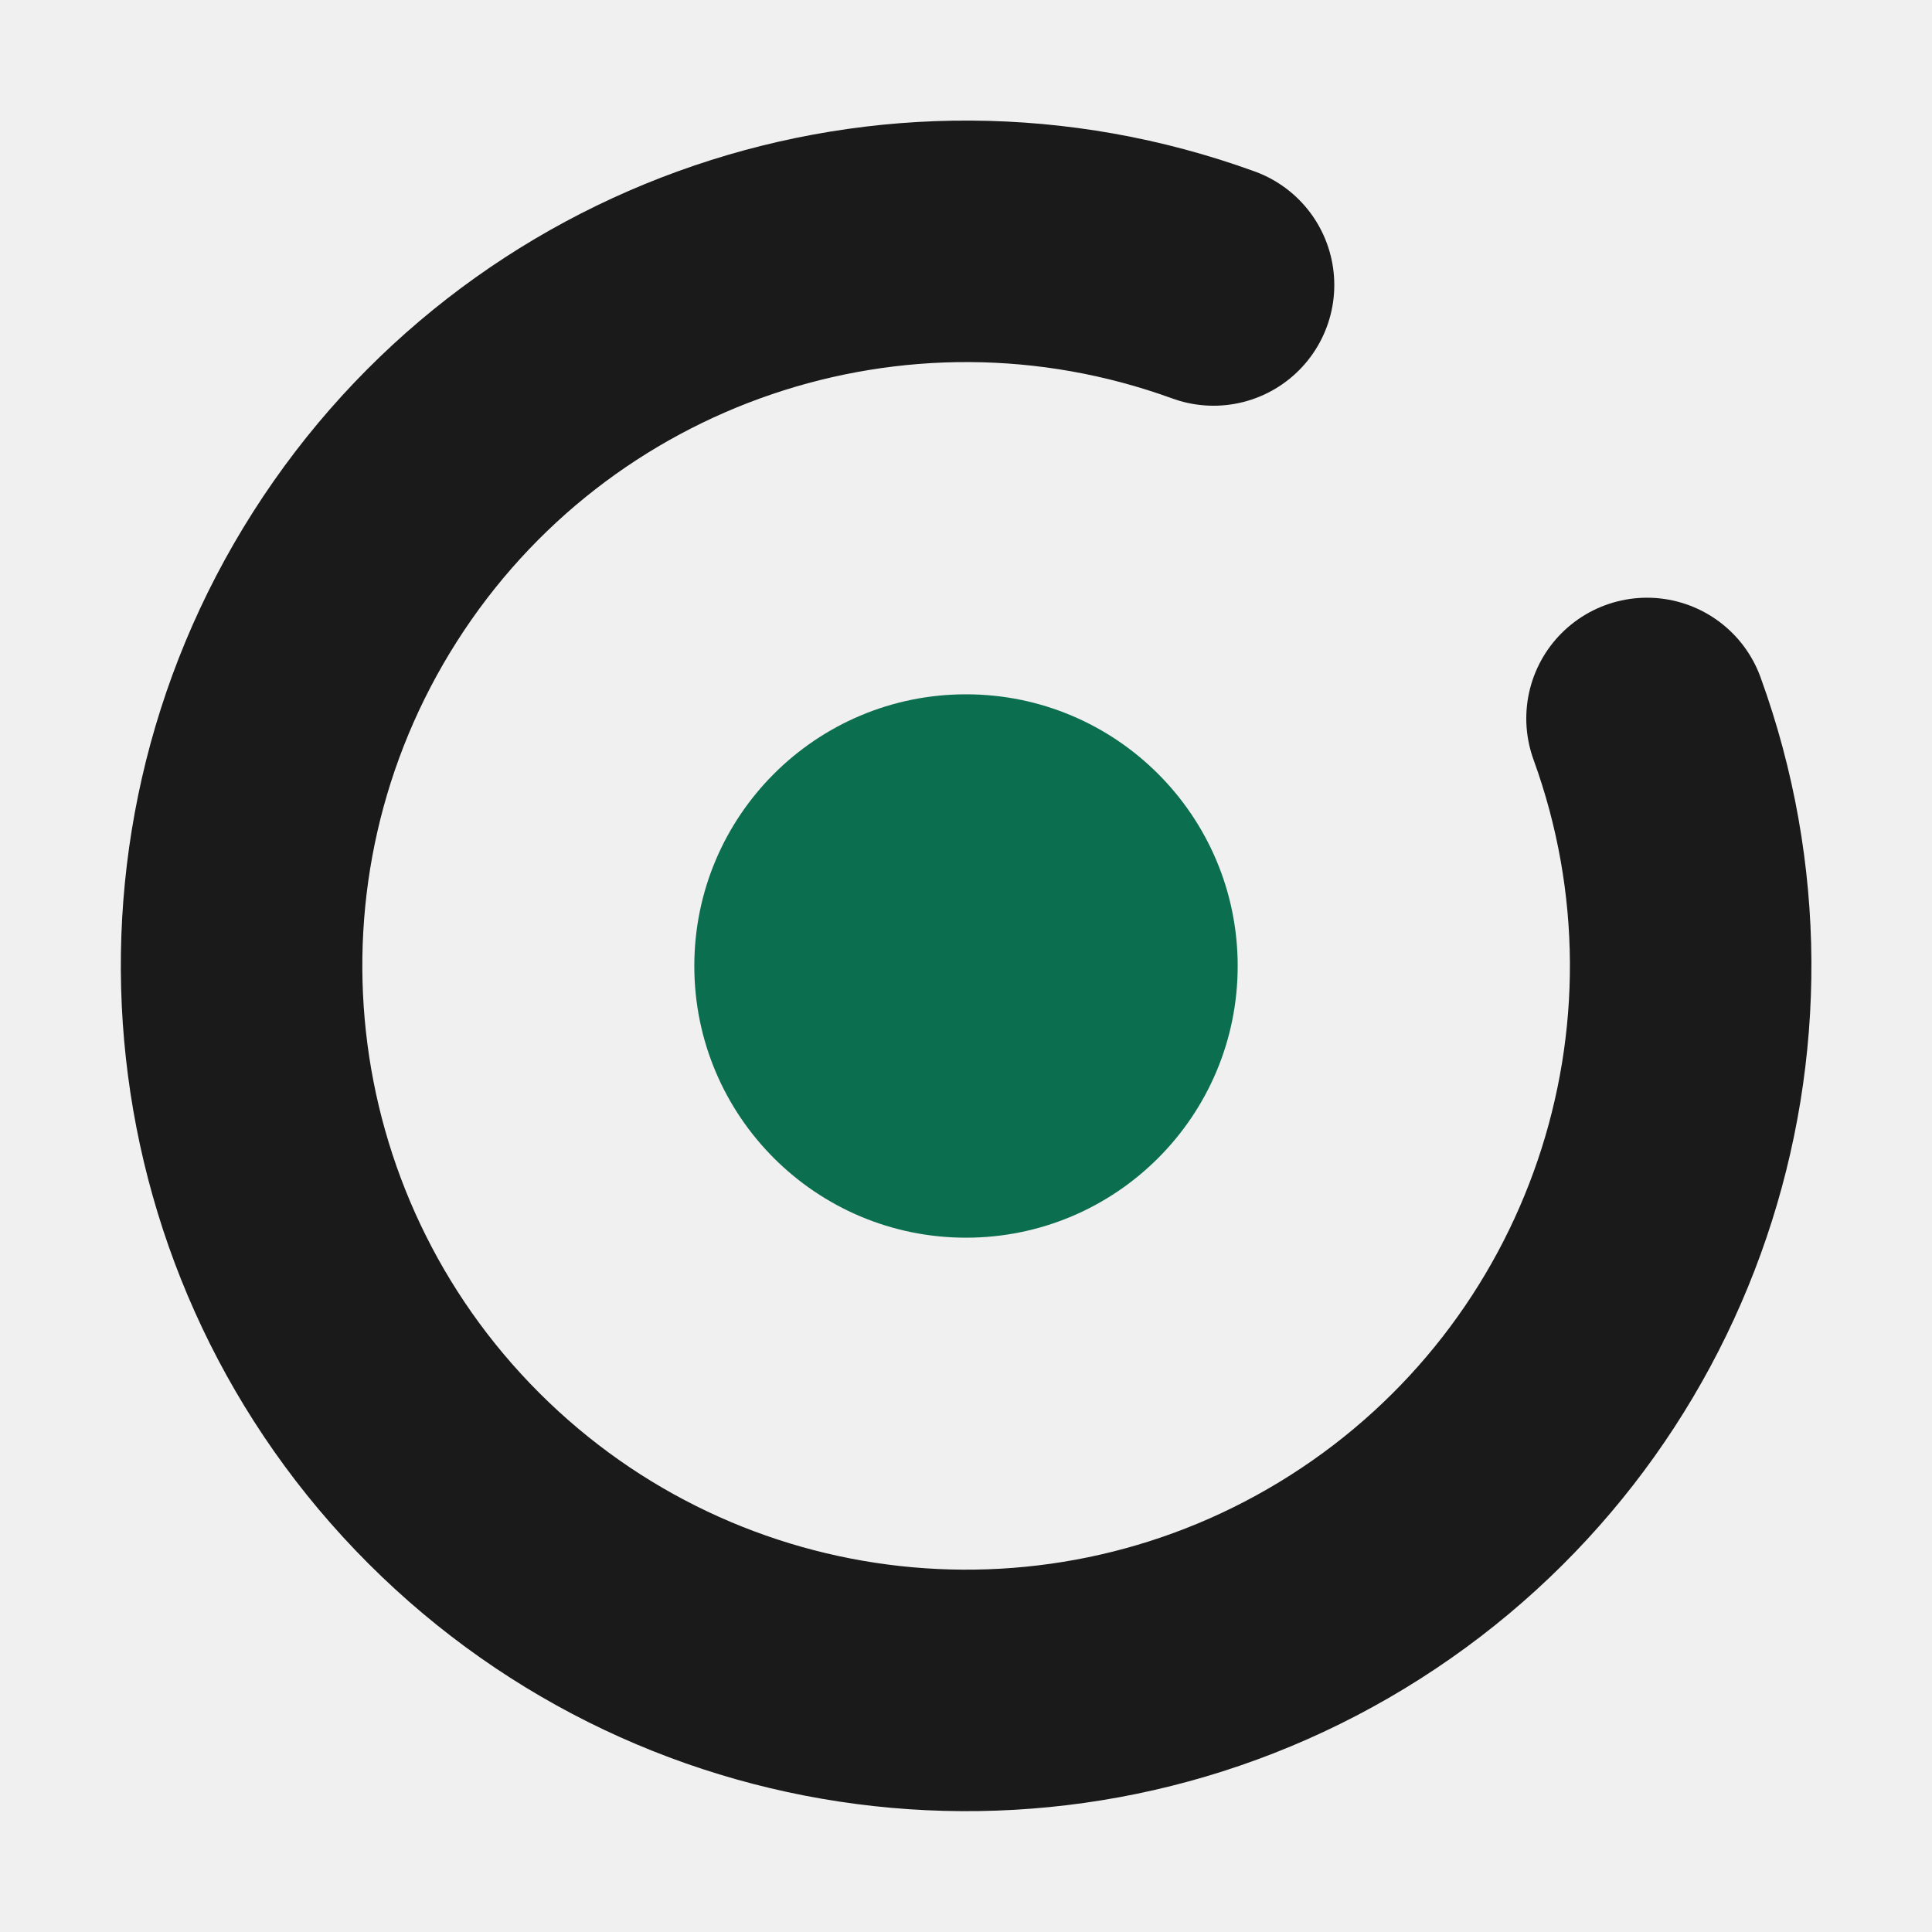
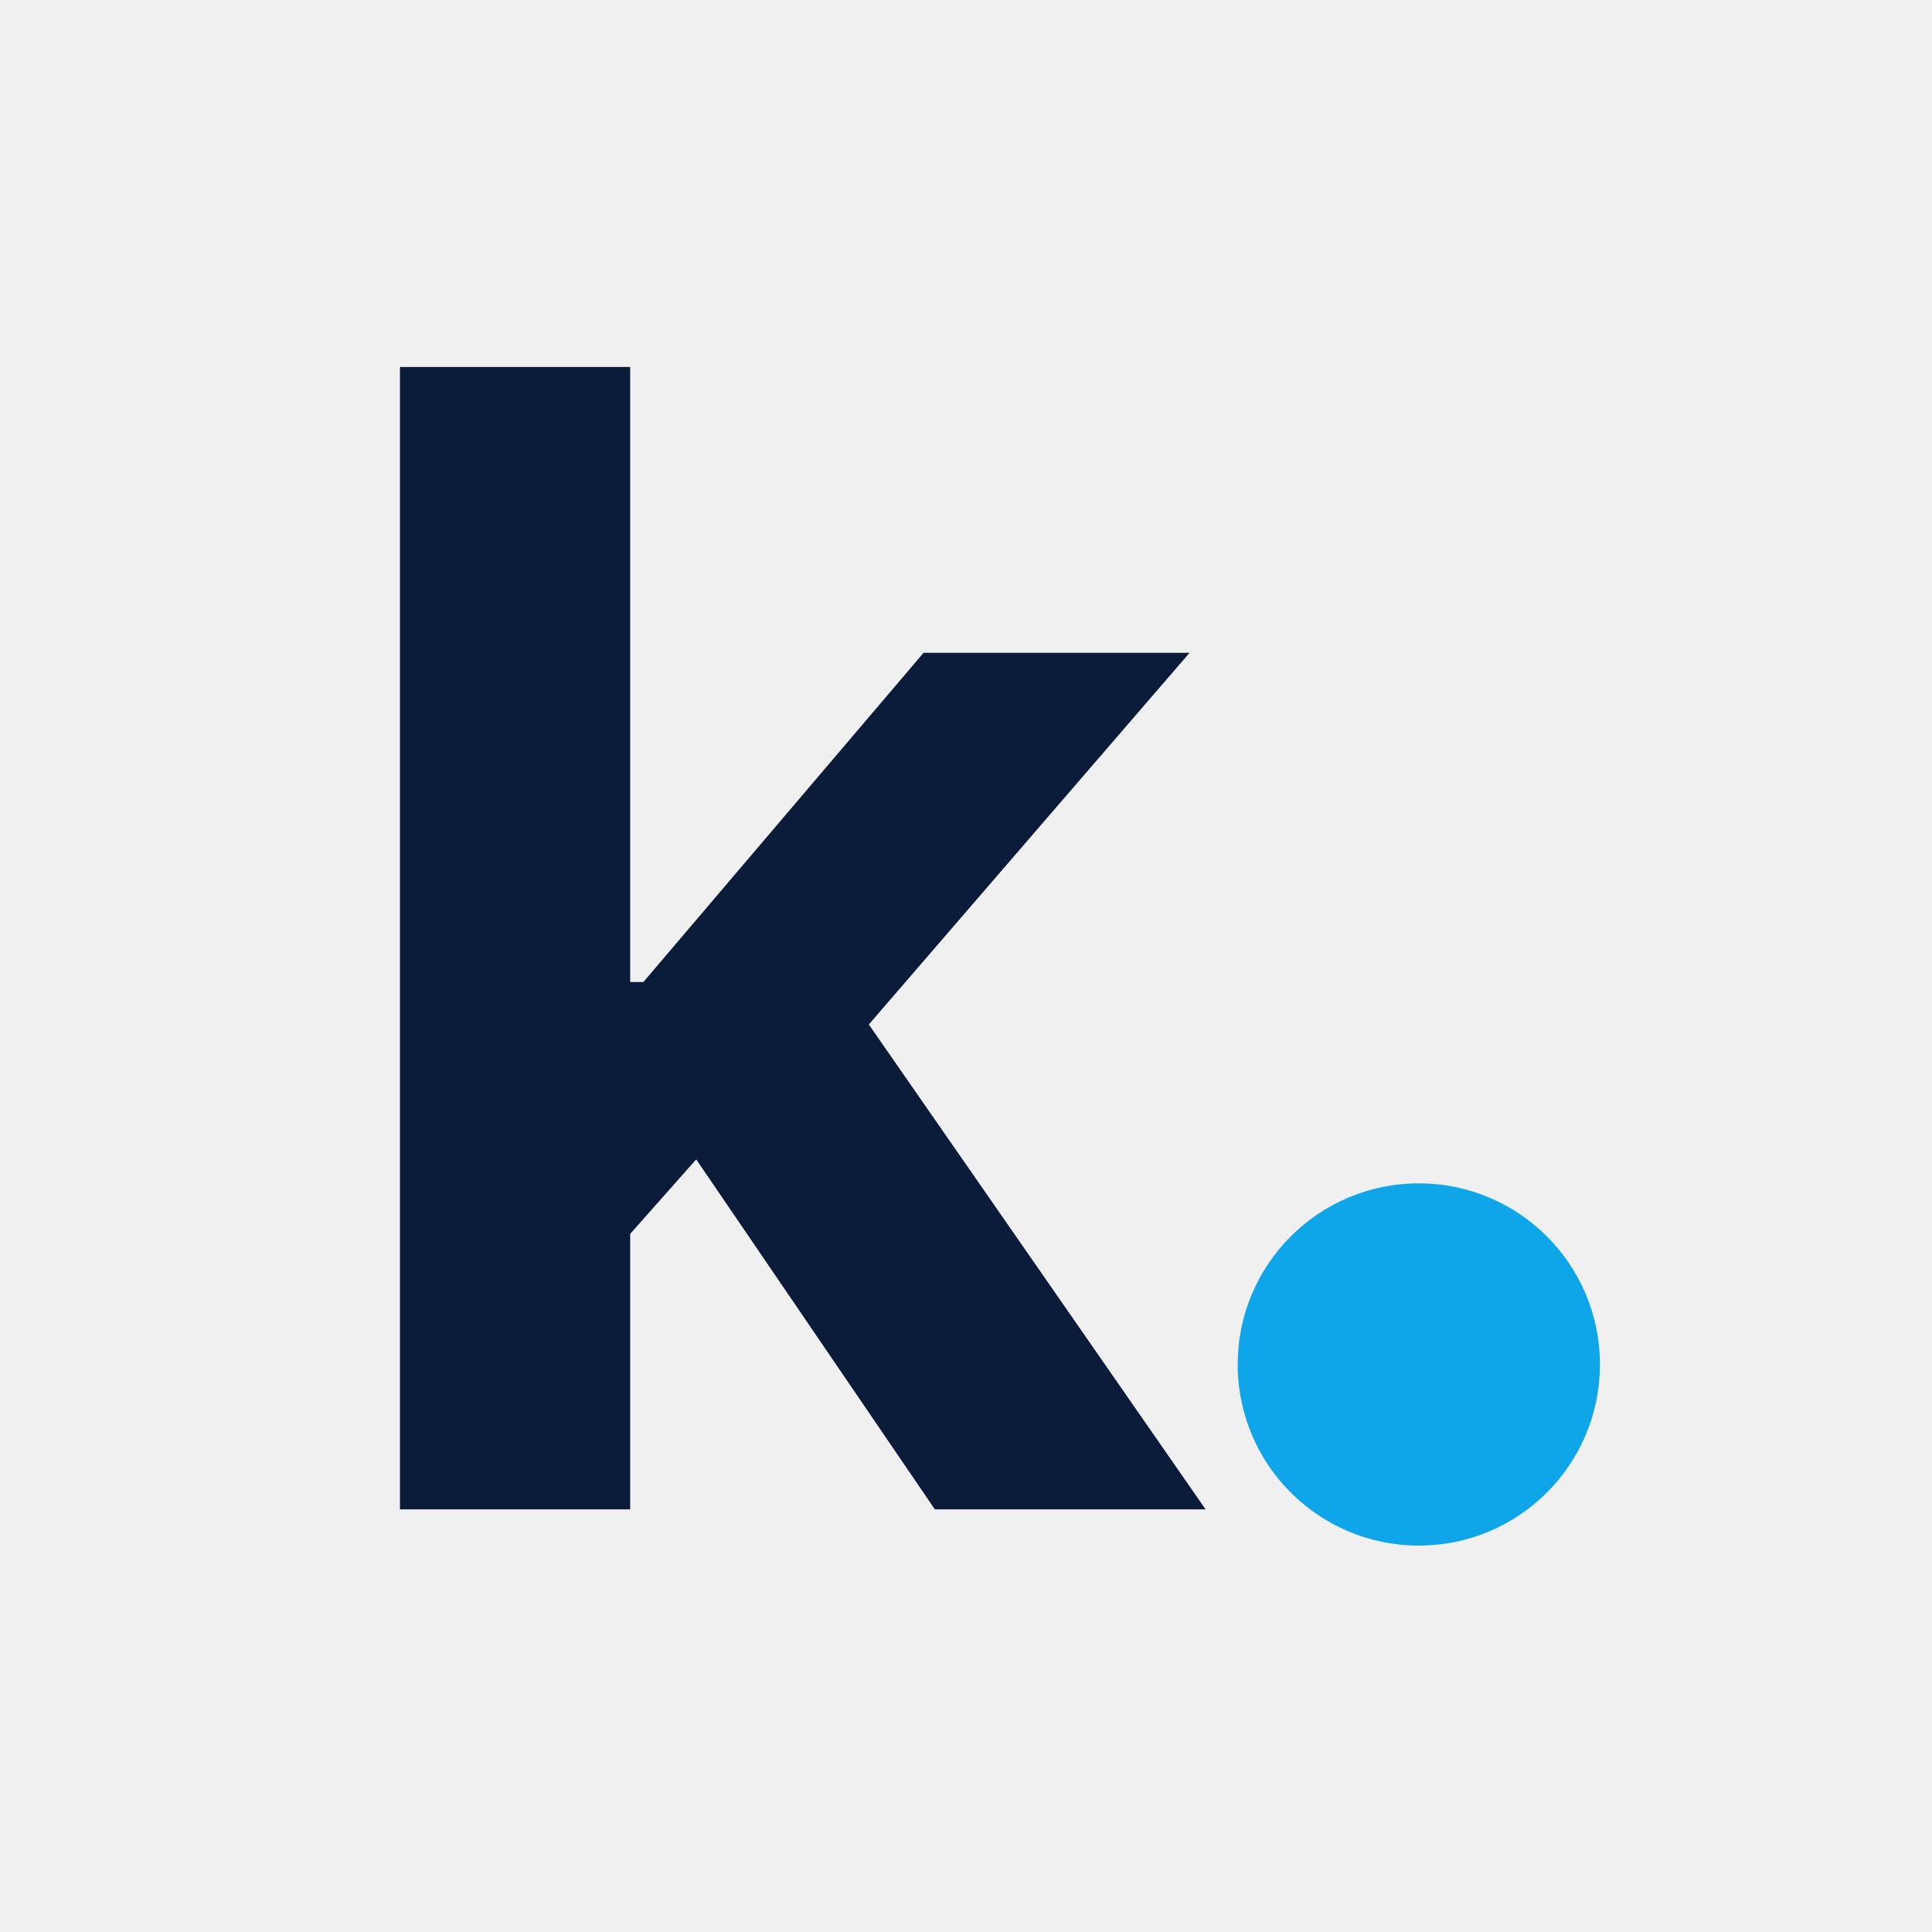
<svg xmlns="http://www.w3.org/2000/svg" viewBox="0 0 32 32">
-   <style>
-     .ring { stroke: #1a1a1a; }
-     .dot { fill: #0b6e4f; }
-     @media (prefers-color-scheme: dark) {
-       .ring { stroke: #ececea; }
-       .dot { fill: #4cc38a; }
-     }
-   </style>
-   <path class="ring" d="M27.28 11.9A12 12 0 1 1 20.1 4.72" fill="none" stroke-width="4" stroke-linecap="round" />
-   <circle class="dot" cx="16" cy="16" r="4.5" />
+   <style>.t{fill:#0b1b3a}@media (prefers-color-scheme:dark){.t{fill:#ffffff}}</style>
+   <text class="t" x="5" y="25" font-family="Inter, Segoe UI, Helvetica, Arial, sans-serif" font-size="26" font-weight="700" letter-spacing="-1">k</text>
+   <circle cx="23.5" cy="22.6" r="3" fill="#0ea5e9" />
</svg>
